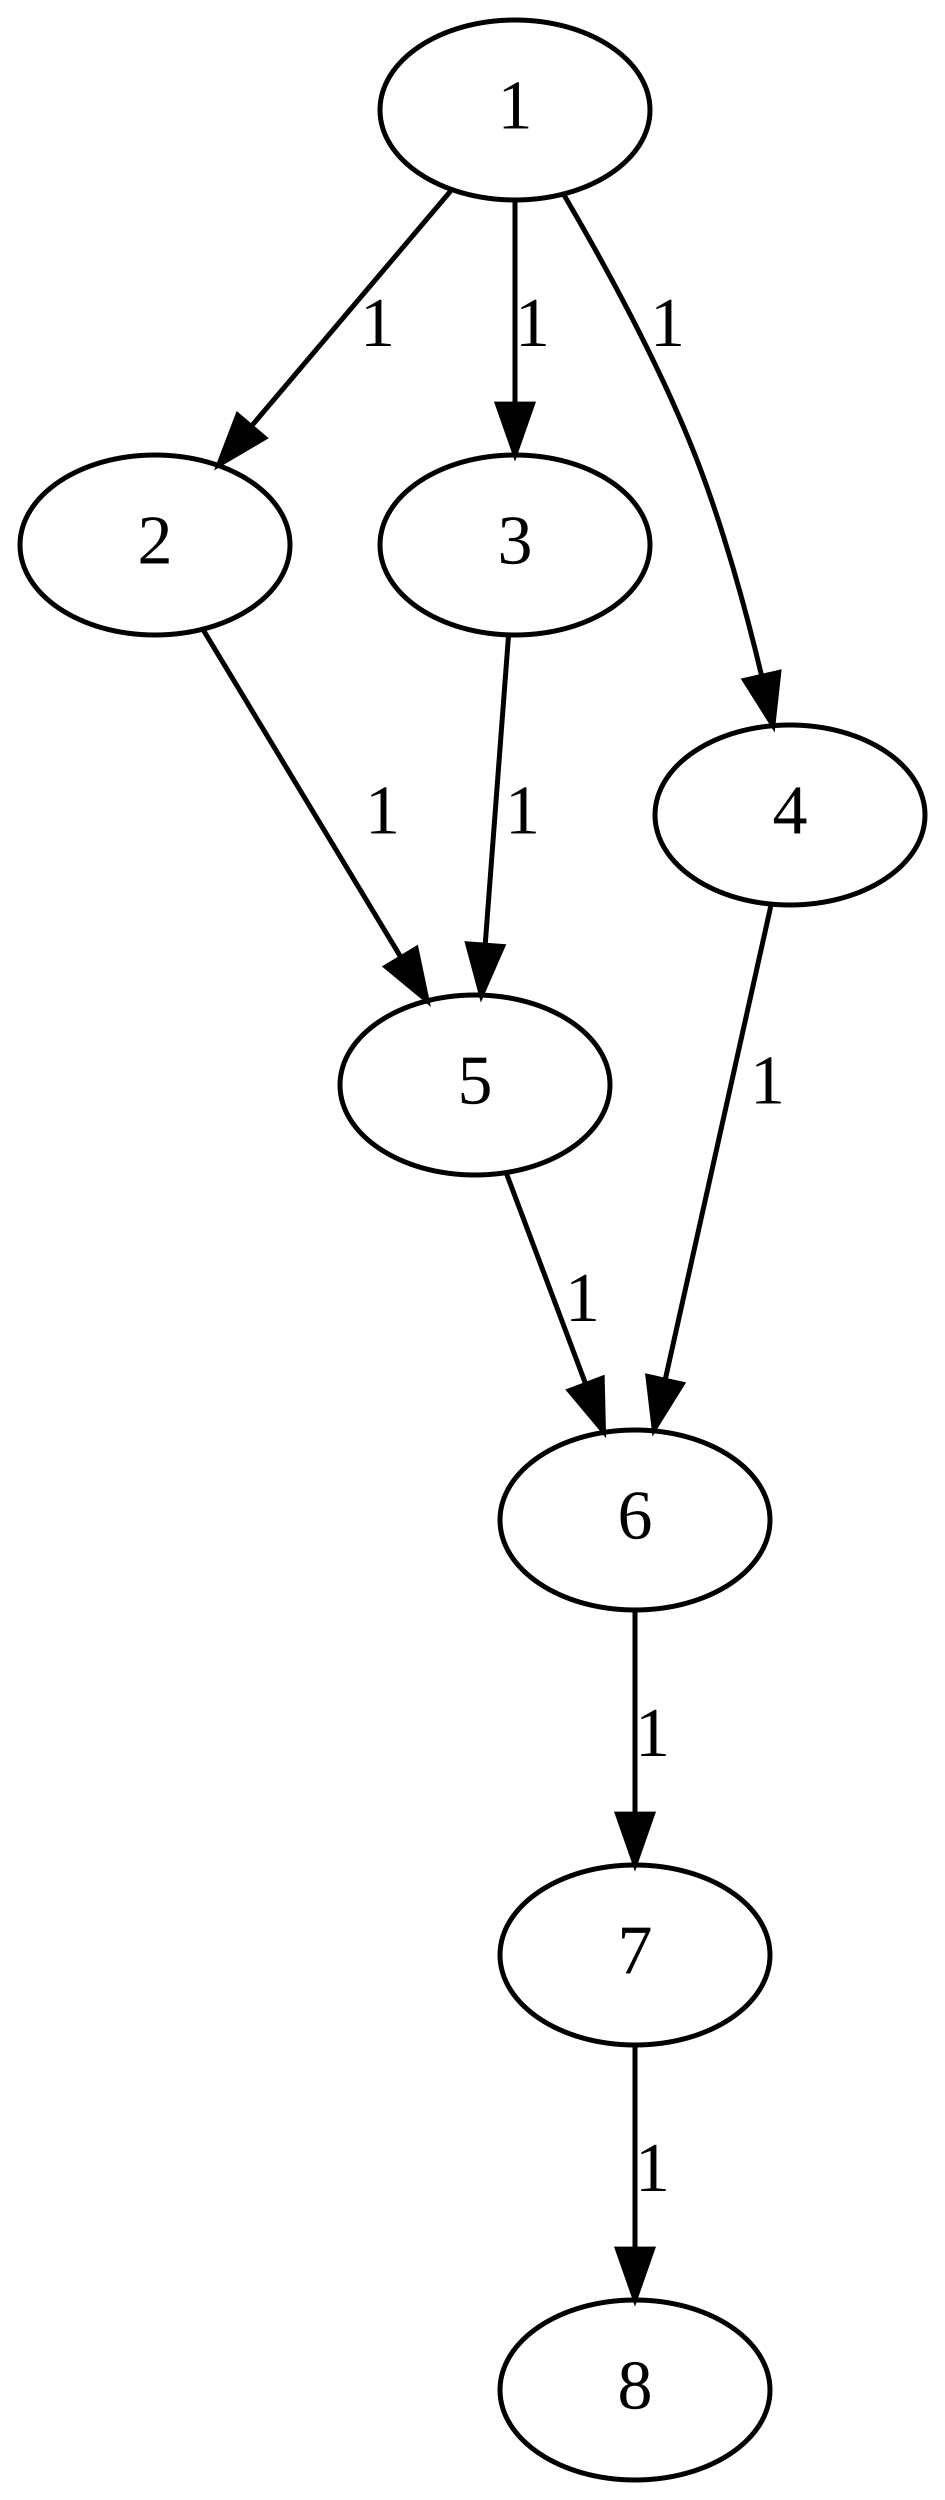
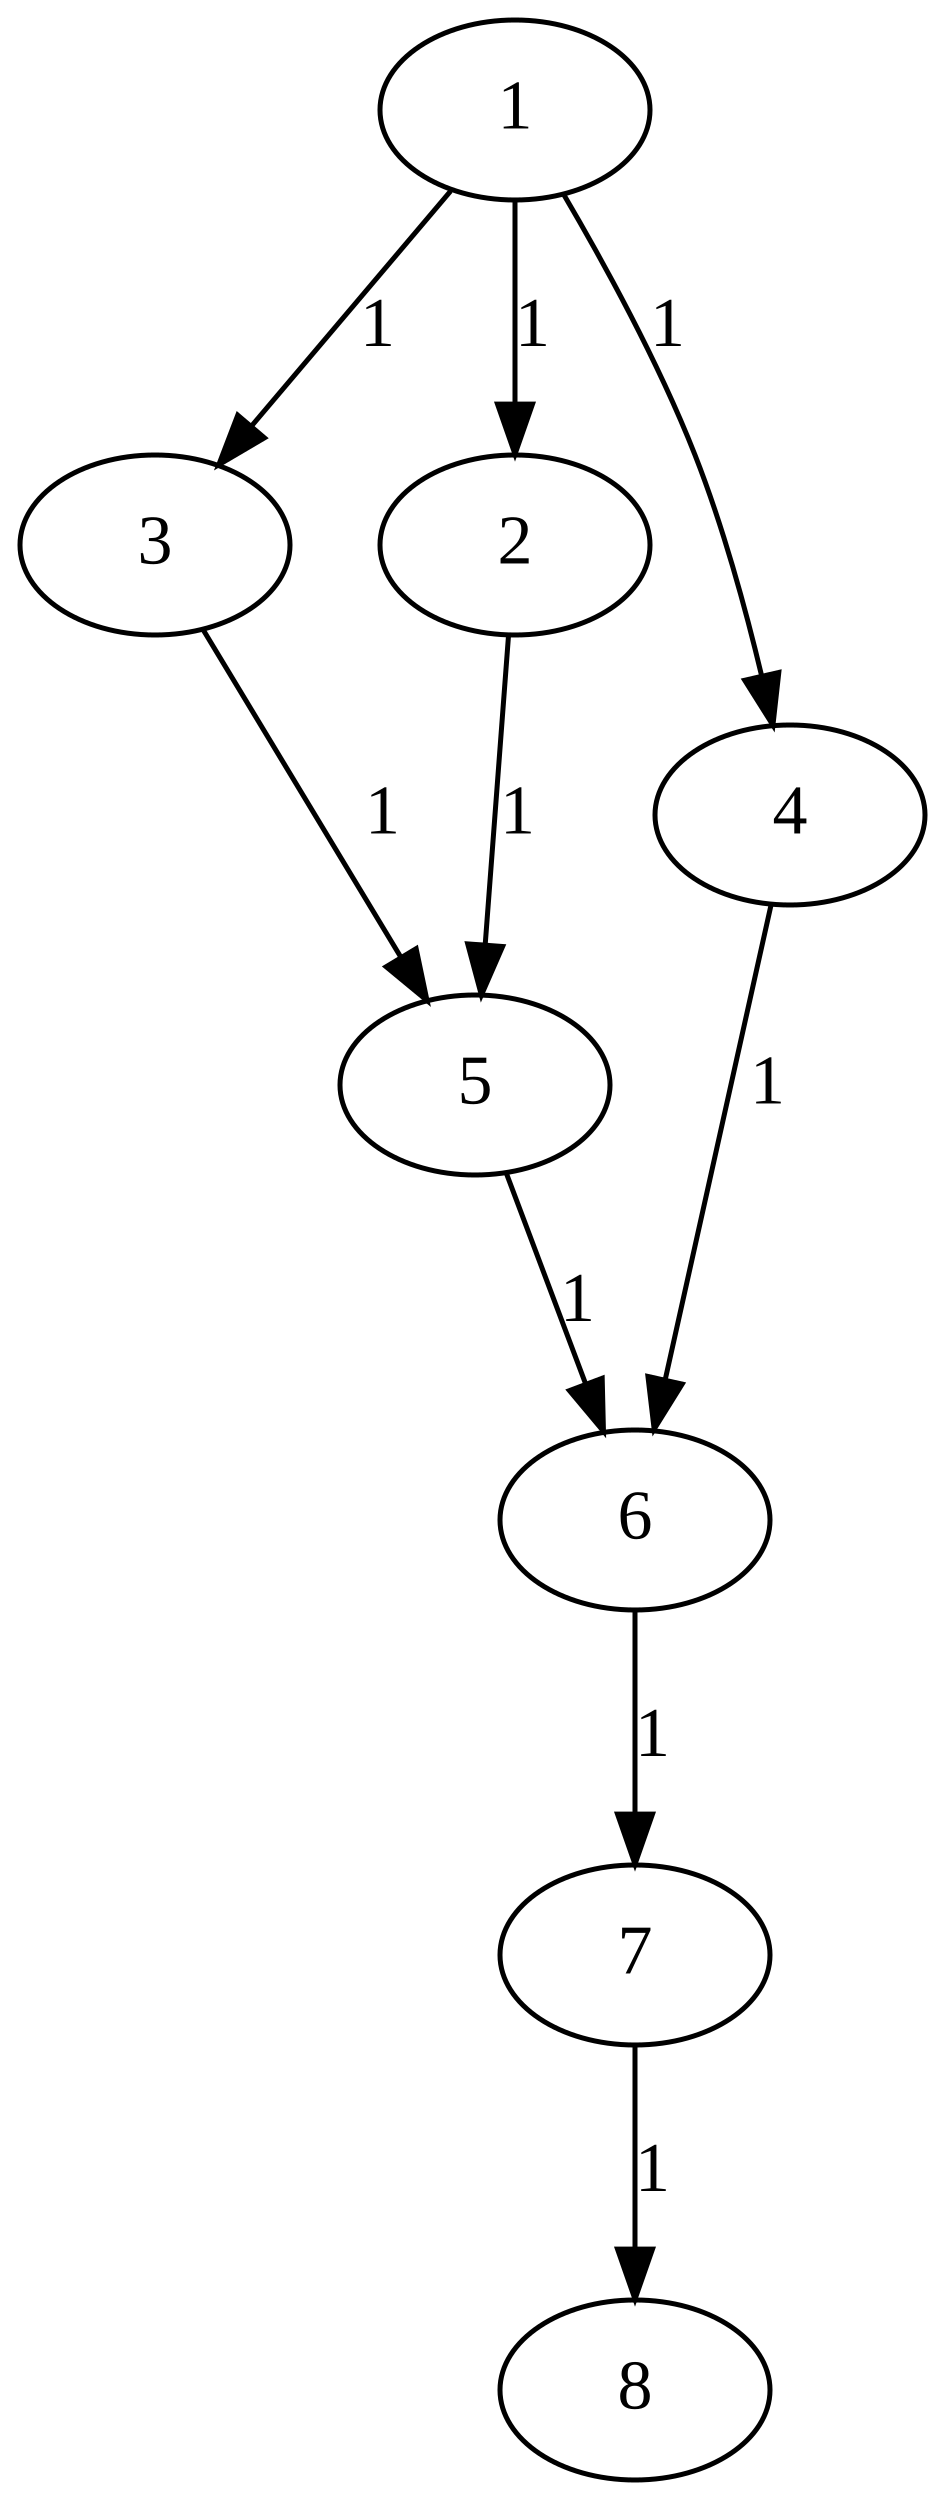
<svg xmlns="http://www.w3.org/2000/svg" width="189pt" height="500pt" viewBox="0.00 0.00 189.00 500.00">
  <g id="graph0" class="graph" transform="scale(1 1) rotate(0) translate(4 496)">
    <polygon fill="white" stroke="transparent" points="-4,4 -4,-496 185,-496 185,4 -4,4" />
    <g id="node1" class="node">
-       <ellipse fill="none" stroke="black" cx="123" cy="-105" rx="27" ry="18" />
-       <text text-anchor="middle" x="123" y="-101.3" font-family="Times New Roman,serif" font-size="14.00">7 </text>
-     </g>
-     <g id="node5" class="node">
-       <ellipse fill="none" stroke="black" cx="123" cy="-18" rx="27" ry="18" />
-       <text text-anchor="middle" x="123" y="-14.3" font-family="Times New Roman,serif" font-size="14.00">8 </text>
-     </g>
-     <g id="edge9" class="edge">
-       <path fill="none" stroke="black" d="M123,-86.8C123,-75.16 123,-59.55 123,-46.24" />
-       <polygon fill="black" stroke="black" points="126.5,-46.18 123,-36.18 119.5,-46.18 126.5,-46.18" />
-       <text text-anchor="middle" x="126.5" y="-57.8" font-family="Times New Roman,serif" font-size="14.00">1</text>
-     </g>
-     <g id="node2" class="node">
-       <ellipse fill="none" stroke="black" cx="123" cy="-192" rx="27" ry="18" />
-       <text text-anchor="middle" x="123" y="-188.3" font-family="Times New Roman,serif" font-size="14.00">6 </text>
-     </g>
-     <g id="edge8" class="edge">
-       <path fill="none" stroke="black" d="M123,-173.8C123,-162.16 123,-146.55 123,-133.24" />
-       <polygon fill="black" stroke="black" points="126.5,-133.18 123,-123.18 119.5,-133.18 126.5,-133.18" />
-       <text text-anchor="middle" x="126.5" y="-144.8" font-family="Times New Roman,serif" font-size="14.00">1</text>
-     </g>
-     <g id="node3" class="node">
-       <ellipse fill="none" stroke="black" cx="99" cy="-474" rx="27" ry="18" />
-       <text text-anchor="middle" x="99" y="-470.3" font-family="Times New Roman,serif" font-size="14.00">1 </text>
-     </g>
-     <g id="node6" class="node">
      <ellipse fill="none" stroke="black" cx="27" cy="-387" rx="27" ry="18" />
-       <text text-anchor="middle" x="27" y="-383.3" font-family="Times New Roman,serif" font-size="14.00">2 </text>
-     </g>
-     <g id="edge2" class="edge">
-       <path fill="none" stroke="black" d="M86.13,-457.8C75.07,-444.75 58.96,-425.74 46.35,-410.85" />
-       <polygon fill="black" stroke="black" points="48.89,-408.43 39.76,-403.06 43.55,-412.96 48.89,-408.43" />
-       <text text-anchor="middle" x="71.5" y="-426.8" font-family="Times New Roman,serif" font-size="14.00">1</text>
-     </g>
-     <g id="node7" class="node">
-       <ellipse fill="none" stroke="black" cx="99" cy="-387" rx="27" ry="18" />
-       <text text-anchor="middle" x="99" y="-383.3" font-family="Times New Roman,serif" font-size="14.00">3 </text>
-     </g>
-     <g id="edge3" class="edge">
-       <path fill="none" stroke="black" d="M99,-455.8C99,-444.16 99,-428.55 99,-415.24" />
-       <polygon fill="black" stroke="black" points="102.5,-415.18 99,-405.18 95.5,-415.18 102.5,-415.18" />
-       <text text-anchor="middle" x="102.5" y="-426.8" font-family="Times New Roman,serif" font-size="14.00">1</text>
-     </g>
-     <g id="node8" class="node">
-       <ellipse fill="none" stroke="black" cx="154" cy="-333" rx="27" ry="18" />
-       <text text-anchor="middle" x="154" y="-329.3" font-family="Times New Roman,serif" font-size="14.00">4 </text>
-     </g>
-     <g id="edge1" class="edge">
-       <path fill="none" stroke="black" d="M108.8,-457C116.72,-443.52 127.72,-423.53 135,-405 140.56,-390.85 145.06,-374.49 148.28,-361.04" />
-       <polygon fill="black" stroke="black" points="151.76,-361.51 150.59,-350.98 144.94,-359.95 151.76,-361.51" />
-       <text text-anchor="middle" x="129.5" y="-426.8" font-family="Times New Roman,serif" font-size="14.00">1</text>
+       <text text-anchor="middle" x="27" y="-383.3" font-family="Times New Roman,serif" font-size="14.00">3 </text>
    </g>
    <g id="node4" class="node">
      <ellipse fill="none" stroke="black" cx="91" cy="-279" rx="27" ry="18" />
      <text text-anchor="middle" x="91" y="-275.3" font-family="Times New Roman,serif" font-size="14.00">5 </text>
    </g>
-     <g id="edge6" class="edge">
-       <path fill="none" stroke="black" d="M97.32,-261.21C101.84,-249.22 108,-232.85 113.15,-219.16" />
-       <polygon fill="black" stroke="black" points="116.44,-220.35 116.69,-209.76 109.89,-217.88 116.44,-220.35" />
-       <text text-anchor="middle" x="112.5" y="-231.8" font-family="Times New Roman,serif" font-size="14.00">1</text>
-     </g>
-     <g id="edge7" class="edge">
+     <g id="edge2" class="edge">
      <path fill="none" stroke="black" d="M36.72,-369.9C47.21,-352.52 64.05,-324.64 76.19,-304.53" />
      <polygon fill="black" stroke="black" points="79.23,-306.27 81.4,-295.9 73.23,-302.65 79.23,-306.27" />
      <text text-anchor="middle" x="72.5" y="-329.3" font-family="Times New Roman,serif" font-size="14.00">1</text>
    </g>
+     <g id="node2" class="node">
+       <ellipse fill="none" stroke="black" cx="123" cy="-105" rx="27" ry="18" />
+       <text text-anchor="middle" x="123" y="-101.3" font-family="Times New Roman,serif" font-size="14.00">7 </text>
+     </g>
+     <g id="node6" class="node">
+       <ellipse fill="none" stroke="black" cx="123" cy="-18" rx="27" ry="18" />
+       <text text-anchor="middle" x="123" y="-14.3" font-family="Times New Roman,serif" font-size="14.00">8 </text>
+     </g>
+     <g id="edge1" class="edge">
+       <path fill="none" stroke="black" d="M123,-86.8C123,-75.16 123,-59.55 123,-46.24" />
+       <polygon fill="black" stroke="black" points="126.5,-46.18 123,-36.18 119.5,-46.18 126.5,-46.18" />
+       <text text-anchor="middle" x="126.5" y="-57.8" font-family="Times New Roman,serif" font-size="14.00">1</text>
+     </g>
+     <g id="node3" class="node">
+       <ellipse fill="none" stroke="black" cx="123" cy="-192" rx="27" ry="18" />
+       <text text-anchor="middle" x="123" y="-188.3" font-family="Times New Roman,serif" font-size="14.00">6 </text>
+     </g>
    <g id="edge4" class="edge">
-       <path fill="none" stroke="black" d="M97.71,-368.97C96.46,-352.28 94.52,-326.58 93.04,-307.08" />
-       <polygon fill="black" stroke="black" points="96.52,-306.7 92.28,-296.99 89.54,-307.22 96.52,-306.7" />
-       <text text-anchor="middle" x="100.5" y="-329.3" font-family="Times New Roman,serif" font-size="14.00">1</text>
+       <path fill="none" stroke="black" d="M123,-173.8C123,-162.16 123,-146.55 123,-133.24" />
+       <polygon fill="black" stroke="black" points="126.5,-133.18 123,-123.18 119.5,-133.18 126.5,-133.18" />
+       <text text-anchor="middle" x="126.5" y="-144.8" font-family="Times New Roman,serif" font-size="14.00">1</text>
    </g>
-     <g id="edge5" class="edge">
+     <g id="edge6" class="edge">
+       <path fill="none" stroke="black" d="M97.32,-261.21C101.84,-249.22 108,-232.85 113.15,-219.16" />
+       <polygon fill="black" stroke="black" points="116.44,-220.35 116.69,-209.76 109.89,-217.88 116.44,-220.35" />
+       <text text-anchor="middle" x="111.5" y="-231.8" font-family="Times New Roman,serif" font-size="14.00">1</text>
+     </g>
+     <g id="node5" class="node">
+       <ellipse fill="none" stroke="black" cx="154" cy="-333" rx="27" ry="18" />
+       <text text-anchor="middle" x="154" y="-329.3" font-family="Times New Roman,serif" font-size="14.00">4 </text>
+     </g>
+     <g id="edge3" class="edge">
      <path fill="none" stroke="black" d="M150.2,-314.96C144.92,-291.3 135.32,-248.26 129.06,-220.15" />
      <polygon fill="black" stroke="black" points="132.43,-219.18 126.83,-210.18 125.59,-220.71 132.43,-219.18" />
      <text text-anchor="middle" x="149.5" y="-275.3" font-family="Times New Roman,serif" font-size="14.00">1</text>
    </g>
+     <g id="node7" class="node">
+       <ellipse fill="none" stroke="black" cx="99" cy="-387" rx="27" ry="18" />
+       <text text-anchor="middle" x="99" y="-383.3" font-family="Times New Roman,serif" font-size="14.00">2 </text>
+     </g>
+     <g id="edge5" class="edge">
+       <path fill="none" stroke="black" d="M97.71,-368.97C96.46,-352.28 94.52,-326.58 93.04,-307.08" />
+       <polygon fill="black" stroke="black" points="96.52,-306.7 92.28,-296.99 89.54,-307.22 96.52,-306.7" />
+       <text text-anchor="middle" x="99.5" y="-329.3" font-family="Times New Roman,serif" font-size="14.00">1</text>
+     </g>
+     <g id="node8" class="node">
+       <ellipse fill="none" stroke="black" cx="99" cy="-474" rx="27" ry="18" />
+       <text text-anchor="middle" x="99" y="-470.3" font-family="Times New Roman,serif" font-size="14.00">1 </text>
+     </g>
+     <g id="edge8" class="edge">
+       <path fill="none" stroke="black" d="M86.13,-457.8C75.07,-444.75 58.96,-425.74 46.35,-410.85" />
+       <polygon fill="black" stroke="black" points="48.89,-408.43 39.76,-403.06 43.55,-412.96 48.89,-408.43" />
+       <text text-anchor="middle" x="71.5" y="-426.8" font-family="Times New Roman,serif" font-size="14.00">1</text>
+     </g>
+     <g id="edge7" class="edge">
+       <path fill="none" stroke="black" d="M108.8,-457C116.72,-443.52 127.72,-423.53 135,-405 140.56,-390.85 145.06,-374.49 148.28,-361.04" />
+       <polygon fill="black" stroke="black" points="151.76,-361.51 150.59,-350.98 144.94,-359.95 151.76,-361.51" />
+       <text text-anchor="middle" x="129.5" y="-426.8" font-family="Times New Roman,serif" font-size="14.00">1</text>
+     </g>
+     <g id="edge9" class="edge">
+       <path fill="none" stroke="black" d="M99,-455.8C99,-444.16 99,-428.55 99,-415.24" />
+       <polygon fill="black" stroke="black" points="102.5,-415.18 99,-405.18 95.5,-415.18 102.5,-415.18" />
+       <text text-anchor="middle" x="102.5" y="-426.8" font-family="Times New Roman,serif" font-size="14.00">1</text>
+     </g>
  </g>
</svg>
